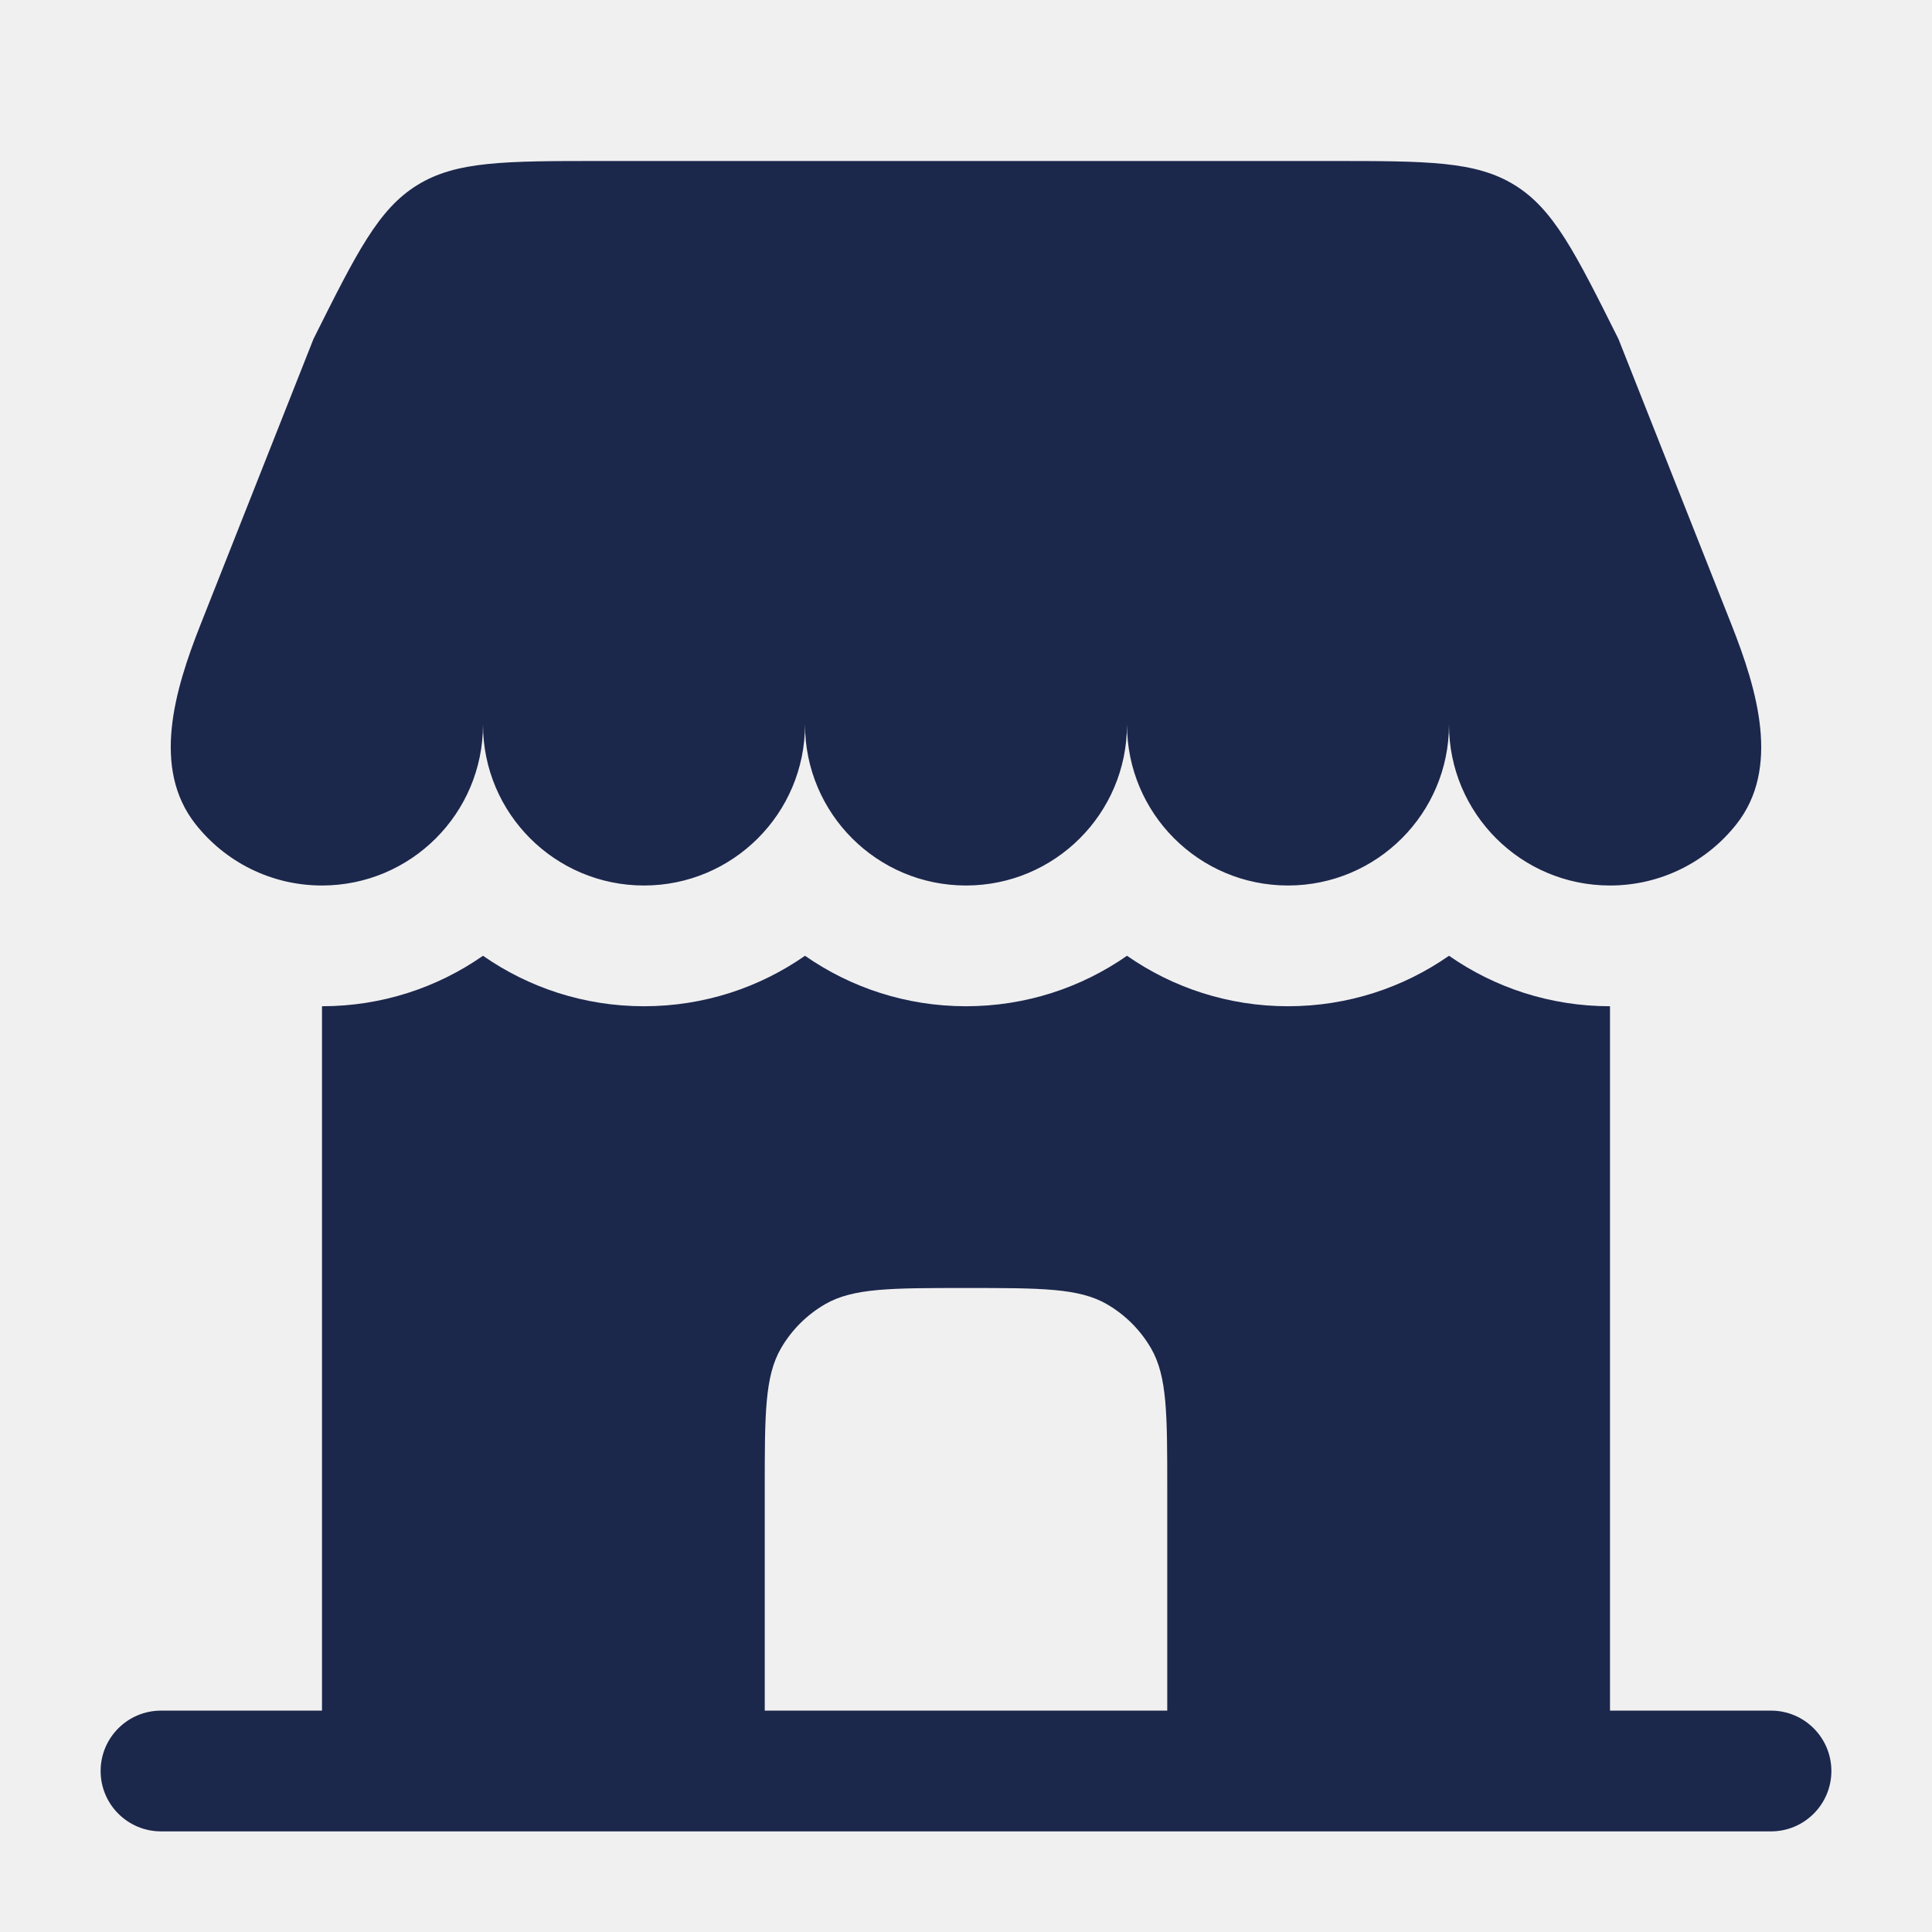
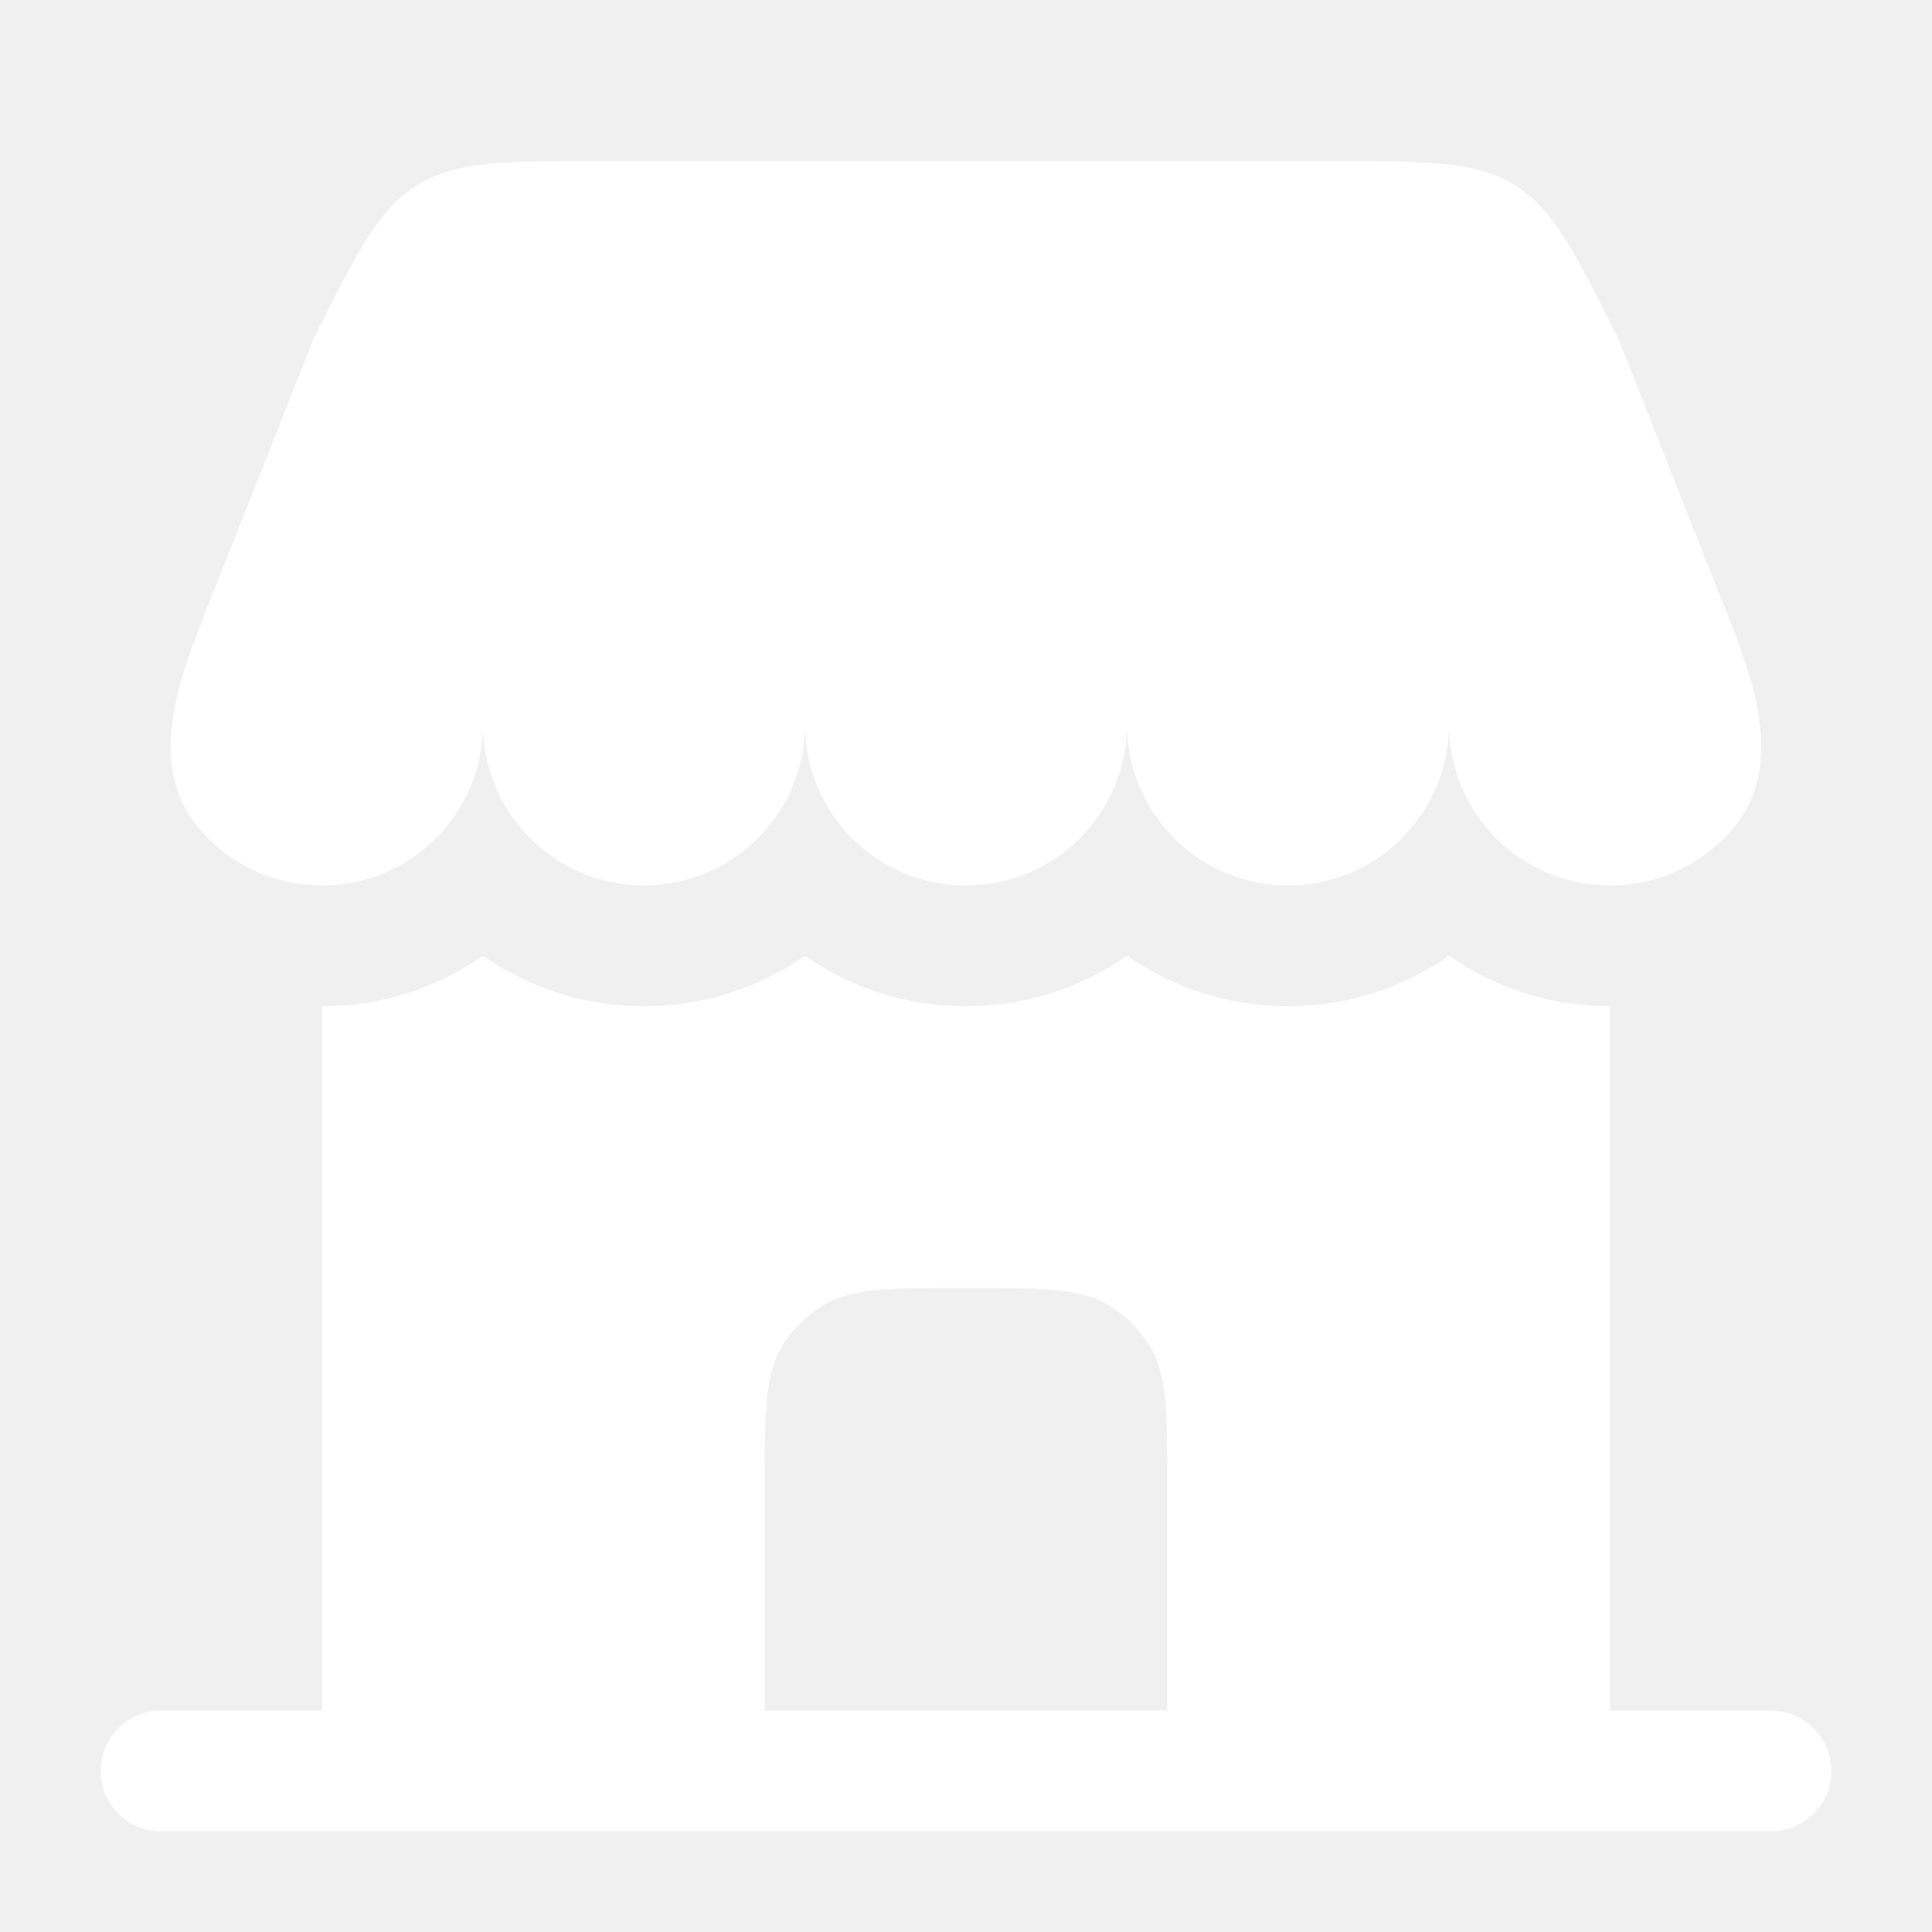
<svg xmlns="http://www.w3.org/2000/svg" width="800px" height="800px" viewBox="0 0 24 24" fill="none">
-   <path d="M16.528 2H7.472C6.269 2 5.668 2 5.184 2.299C4.701 2.597 4.432 3.135 3.894 4.211L2.491 7.759C2.166 8.579 1.883 9.545 2.429 10.238C2.795 10.702 3.362 11 4 11C5.104 11 6 10.105 6 9C6 10.105 6.895 11 8 11C9.104 11 10 10.105 10 9C10 10.105 10.895 11 12 11C13.104 11 14 10.105 14 9C14 10.105 14.895 11 16 11C17.104 11 18 10.105 18 9C18 10.105 18.895 11 20 11C20.637 11 21.205 10.702 21.571 10.238C22.117 9.545 21.833 8.579 21.509 7.759L20.105 4.211C19.567 3.135 19.299 2.597 18.815 2.299C18.332 2 17.73 2 16.528 2Z" fill="#1C274C" />
-   <path fill-rule="evenodd" clip-rule="evenodd" d="M20 21.25H22C22.414 21.25 22.75 21.586 22.75 22C22.75 22.414 22.414 22.75 22 22.75H2C1.586 22.75 1.25 22.414 1.25 22C1.25 21.586 1.586 21.25 2 21.25H4L4 12.5C4.744 12.5 5.433 12.268 6 11.873C6.567 12.268 7.256 12.5 8 12.5C8.744 12.5 9.433 12.268 10 11.873C10.567 12.268 11.256 12.5 12 12.5C12.744 12.5 13.433 12.268 14 11.873C14.567 12.268 15.256 12.5 16 12.5C16.744 12.5 17.433 12.268 18 11.873C18.567 12.268 19.256 12.5 20 12.5L20 21.25ZM9.5 21.25H14.5V18.5C14.5 17.565 14.5 17.098 14.299 16.75C14.167 16.522 13.978 16.333 13.75 16.201C13.402 16 12.935 16 12 16C11.065 16 10.598 16 10.25 16.201C10.022 16.333 9.833 16.522 9.701 16.75C9.5 17.098 9.5 17.565 9.5 18.5V21.25Z" fill="#1C274C" />
+   <path d="M16.528 2H7.472C6.269 2 5.668 2 5.184 2.299C4.701 2.597 4.432 3.135 3.894 4.211L2.491 7.759C2.166 8.579 1.883 9.545 2.429 10.238C2.795 10.702 3.362 11 4 11C5.104 11 6 10.105 6 9C6 10.105 6.895 11 8 11C9.104 11 10 10.105 10 9C10 10.105 10.895 11 12 11C13.104 11 14 10.105 14 9C14 10.105 14.895 11 16 11C17.104 11 18 10.105 18 9C18 10.105 18.895 11 20 11C20.637 11 21.205 10.702 21.571 10.238C22.117 9.545 21.833 8.579 21.509 7.759L20.105 4.211C19.567 3.135 19.299 2.597 18.815 2.299C18.332 2 17.73 2 16.528 2Z" fill="white" />
+   <path fill-rule="evenodd" clip-rule="evenodd" d="M20 21.25H22C22.414 21.25 22.75 21.586 22.75 22C22.75 22.414 22.414 22.75 22 22.75H2C1.586 22.75 1.25 22.414 1.25 22C1.25 21.586 1.586 21.25 2 21.25H4L4 12.5C4.744 12.5 5.433 12.268 6 11.873C6.567 12.268 7.256 12.5 8 12.5C8.744 12.5 9.433 12.268 10 11.873C10.567 12.268 11.256 12.5 12 12.5C12.744 12.5 13.433 12.268 14 11.873C14.567 12.268 15.256 12.5 16 12.5C16.744 12.5 17.433 12.268 18 11.873C18.567 12.268 19.256 12.5 20 12.5L20 21.25ZM9.5 21.25H14.5V18.5C14.5 17.565 14.5 17.098 14.299 16.75C14.167 16.522 13.978 16.333 13.75 16.201C13.402 16 12.935 16 12 16C11.065 16 10.598 16 10.25 16.201C10.022 16.333 9.833 16.522 9.701 16.75C9.5 17.098 9.5 17.565 9.5 18.5V21.25Z" fill="white" />
</svg>
